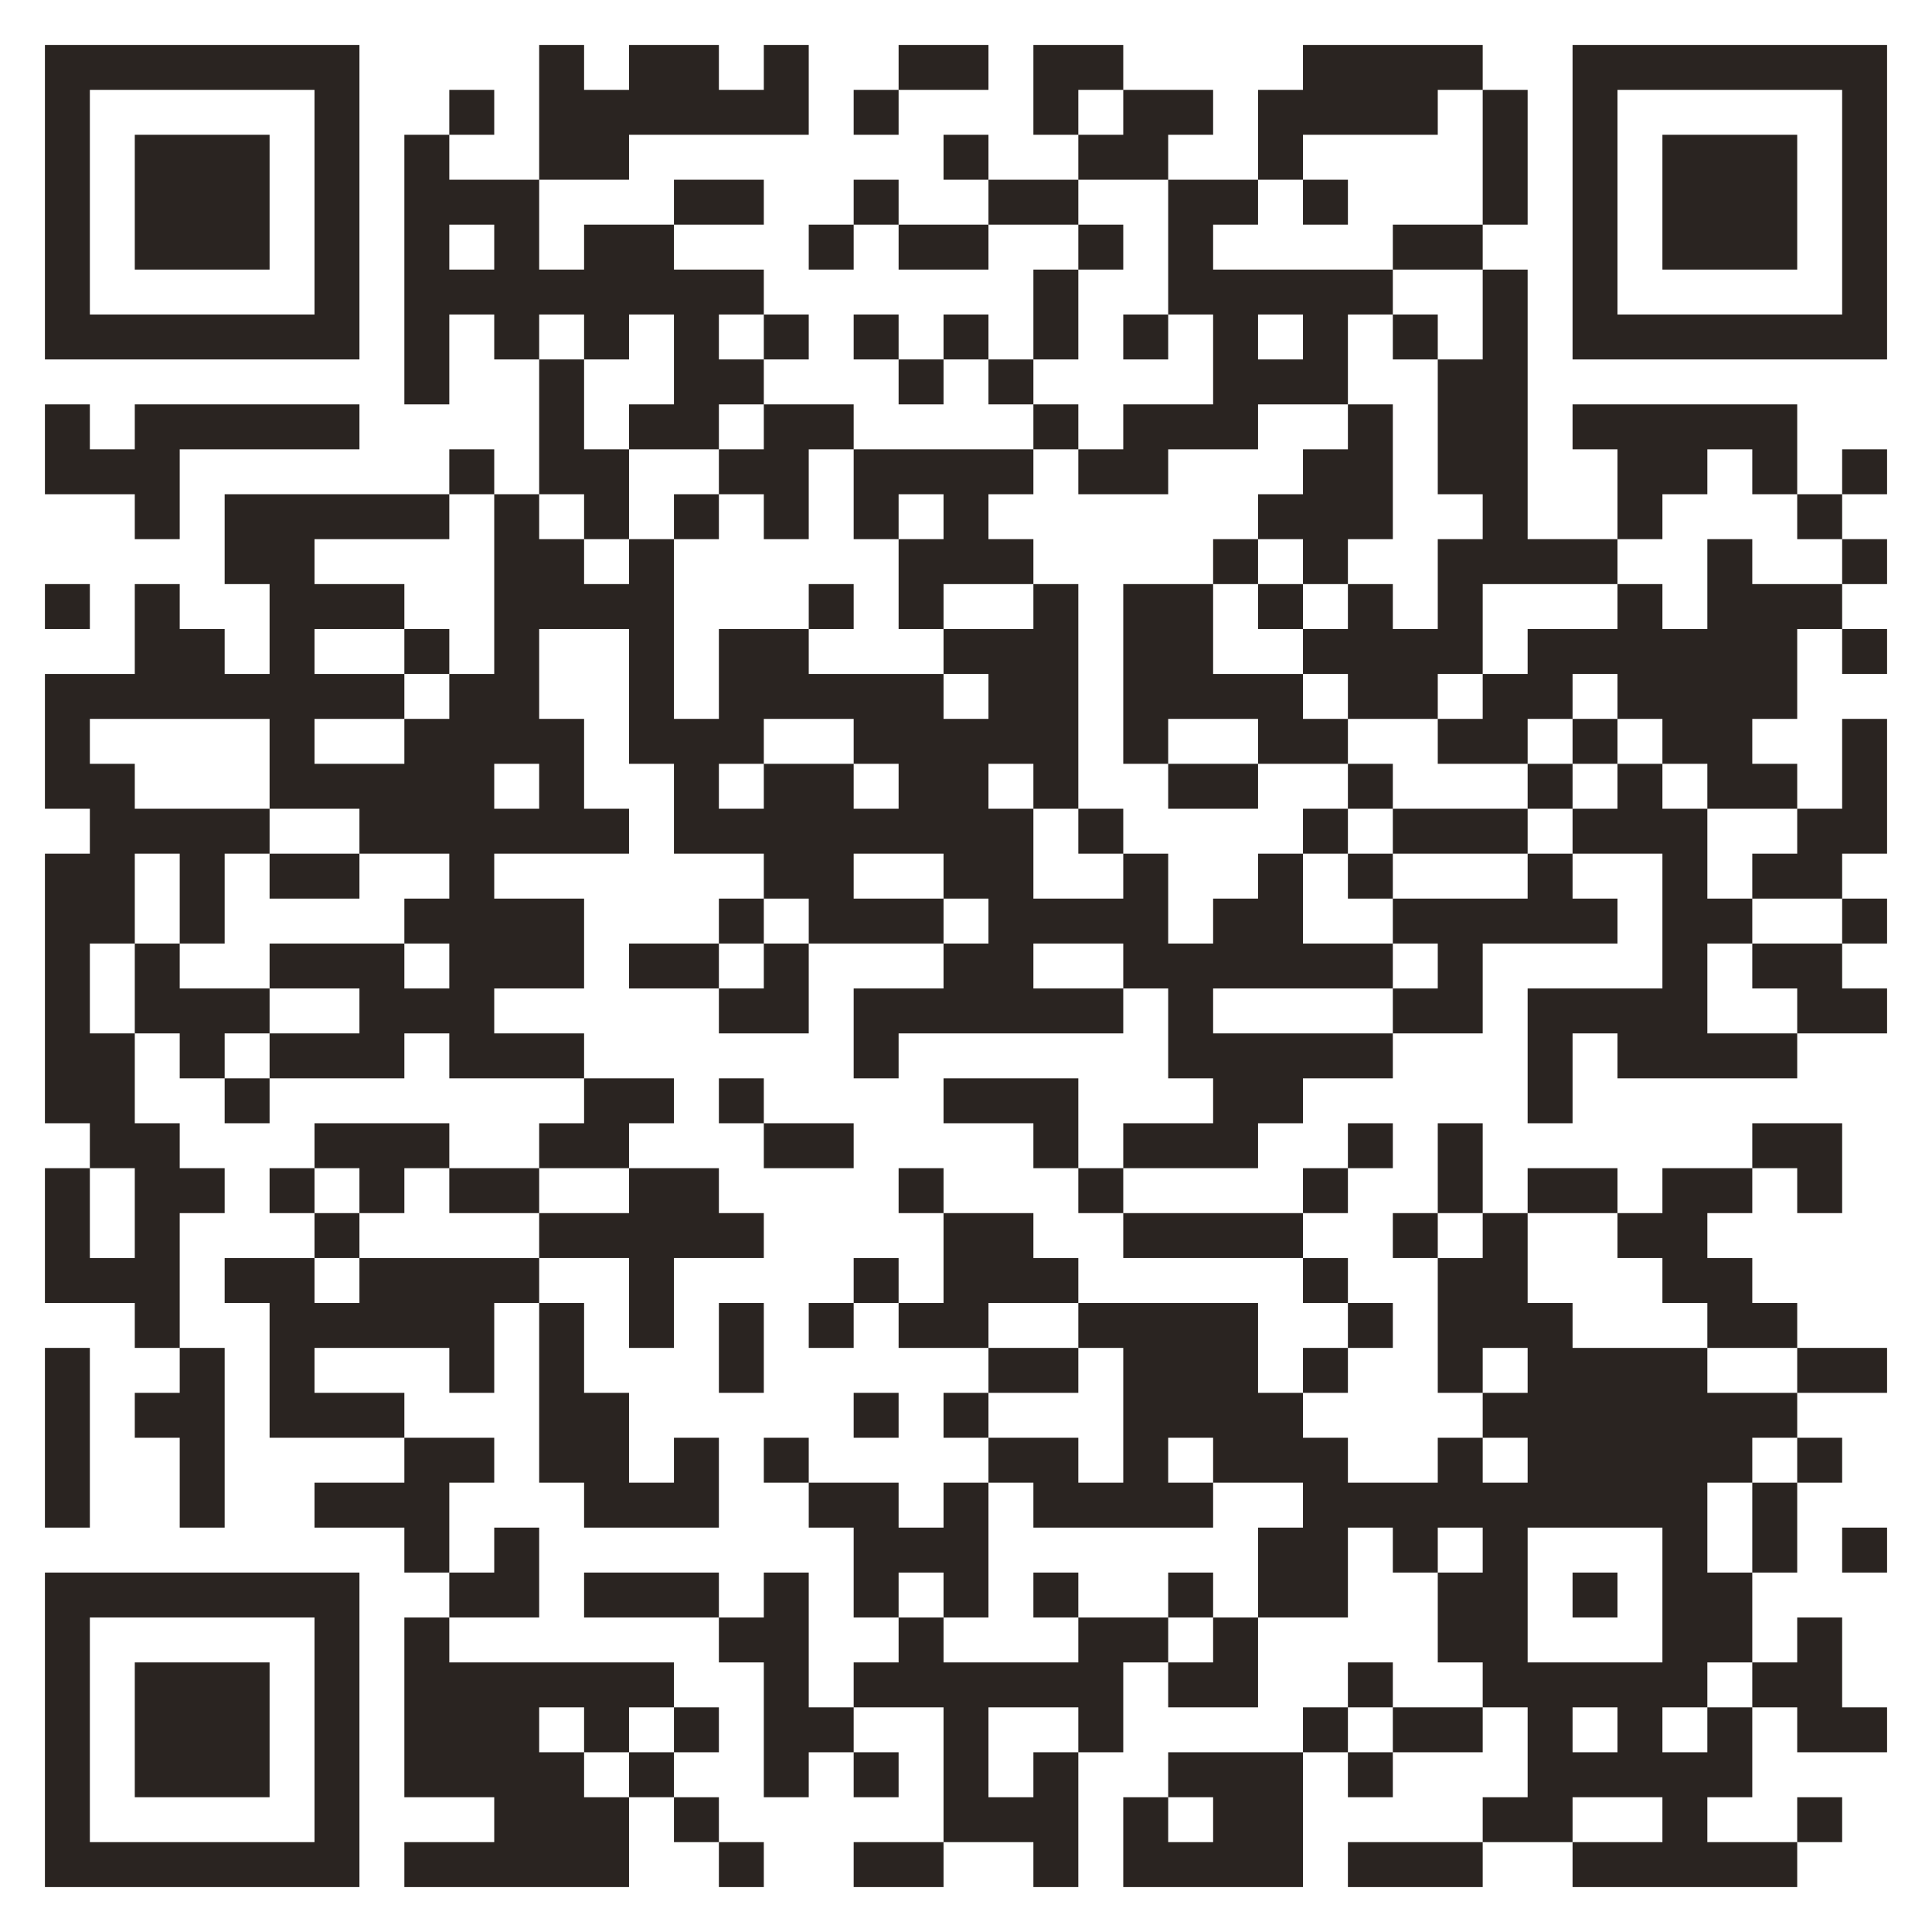
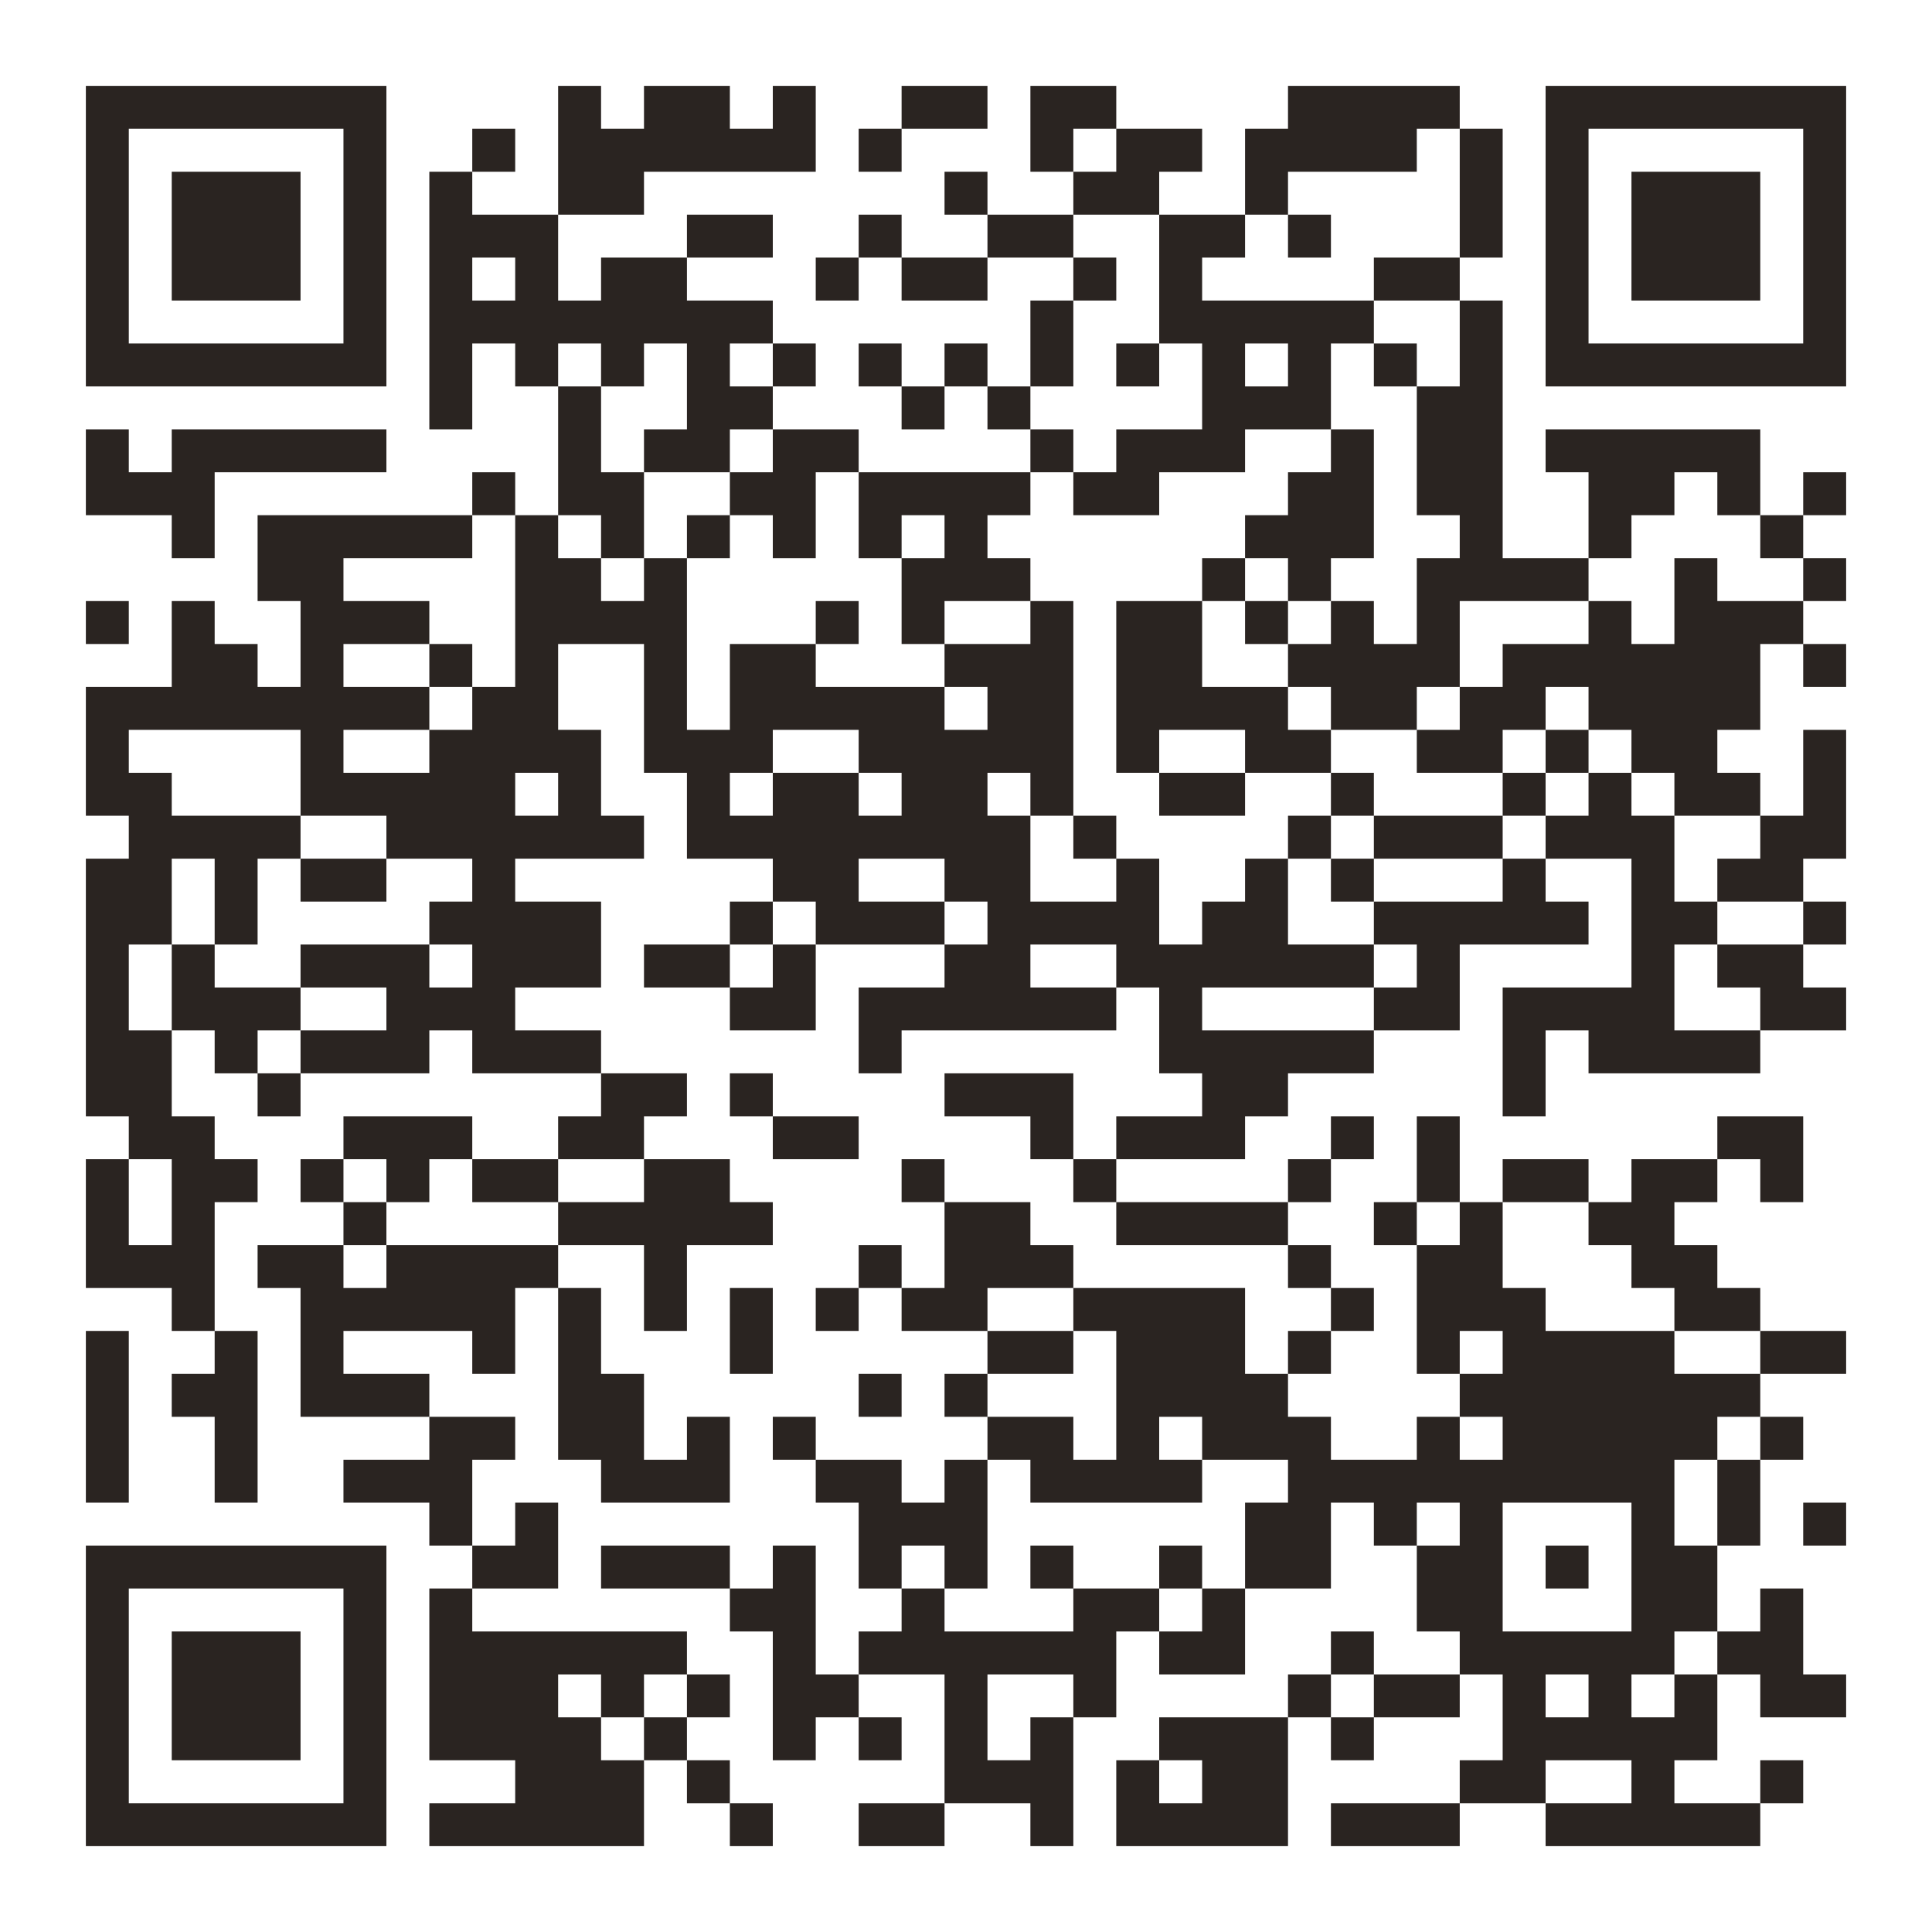
- <svg xmlns="http://www.w3.org/2000/svg" width="43" height="43" class="segno">
-   <path class="qrline" stroke="#2a2421" d="M1 1.5h7m4 0h1m1 0h2m1 0h1m2 0h2m1 0h2m4 0h4m2 0h7m-41 1h1m5 0h1m2 0h1m1 0h6m1 0h1m3 0h1m1 0h2m1 0h4m1 0h1m1 0h1m5 0h1m-41 1h1m1 0h3m1 0h1m1 0h1m2 0h2m7 0h1m2 0h2m2 0h1m4 0h1m1 0h1m1 0h3m1 0h1m-41 1h1m1 0h3m1 0h1m1 0h3m3 0h2m2 0h1m2 0h2m2 0h2m1 0h1m3 0h1m1 0h1m1 0h3m1 0h1m-41 1h1m1 0h3m1 0h1m1 0h1m1 0h1m1 0h2m3 0h1m1 0h2m2 0h1m1 0h1m4 0h2m2 0h1m1 0h3m1 0h1m-41 1h1m5 0h1m1 0h8m6 0h1m2 0h5m2 0h1m1 0h1m5 0h1m-41 1h7m1 0h1m1 0h1m1 0h1m1 0h1m1 0h1m1 0h1m1 0h1m1 0h1m1 0h1m1 0h1m1 0h1m1 0h1m1 0h1m1 0h7m-33 1h1m2 0h1m2 0h2m3 0h1m1 0h1m4 0h3m2 0h2m-33 1h1m1 0h5m4 0h1m1 0h2m1 0h2m4 0h1m1 0h3m2 0h1m1 0h2m1 0h5m-39 1h3m6 0h1m1 0h2m2 0h2m1 0h4m1 0h2m3 0h2m1 0h2m2 0h2m1 0h1m1 0h1m-39 1h1m1 0h5m1 0h1m1 0h1m1 0h1m1 0h1m1 0h1m1 0h1m6 0h3m2 0h1m2 0h1m3 0h1m-36 1h2m4 0h2m1 0h1m5 0h3m4 0h1m1 0h1m2 0h4m2 0h1m2 0h1m-41 1h1m1 0h1m2 0h3m2 0h4m3 0h1m1 0h1m2 0h1m1 0h2m1 0h1m1 0h1m1 0h1m3 0h1m1 0h3m-38 1h2m1 0h1m2 0h1m1 0h1m2 0h1m1 0h2m3 0h3m1 0h2m2 0h4m1 0h6m1 0h1m-41 1h8m1 0h2m2 0h1m1 0h5m1 0h2m1 0h4m1 0h2m1 0h2m1 0h4m-39 1h1m4 0h1m2 0h4m1 0h3m2 0h5m1 0h1m2 0h2m2 0h2m1 0h1m1 0h2m2 0h1m-41 1h2m3 0h5m1 0h1m2 0h1m1 0h2m1 0h2m1 0h1m2 0h2m2 0h1m3 0h1m1 0h1m1 0h2m1 0h1m-40 1h4m2 0h6m1 0h8m1 0h1m4 0h1m1 0h3m1 0h3m2 0h2m-41 1h2m1 0h1m1 0h2m2 0h1m6 0h2m2 0h2m2 0h1m2 0h1m1 0h1m3 0h1m2 0h1m1 0h2m-40 1h2m1 0h1m4 0h4m3 0h1m1 0h3m1 0h4m1 0h2m2 0h5m1 0h2m2 0h1m-41 1h1m1 0h1m2 0h3m1 0h3m1 0h2m1 0h1m3 0h2m2 0h6m1 0h1m4 0h1m1 0h2m-40 1h1m1 0h3m2 0h3m5 0h2m1 0h6m1 0h1m4 0h2m1 0h4m2 0h2m-41 1h2m1 0h1m1 0h3m1 0h3m6 0h1m6 0h5m3 0h1m1 0h4m-39 1h2m2 0h1m7 0h2m1 0h1m4 0h3m3 0h2m5 0h1m-33 1h2m3 0h3m2 0h2m3 0h2m4 0h1m1 0h3m2 0h1m1 0h1m6 0h2m-40 1h1m1 0h2m1 0h1m1 0h1m1 0h2m2 0h2m4 0h1m3 0h1m4 0h1m2 0h1m1 0h2m1 0h2m1 0h1m-40 1h1m1 0h1m3 0h1m4 0h5m4 0h2m2 0h4m2 0h1m1 0h1m2 0h2m-37 1h3m1 0h2m1 0h4m2 0h1m4 0h1m1 0h3m5 0h1m2 0h2m3 0h2m-36 1h1m2 0h5m1 0h1m1 0h1m1 0h1m1 0h1m1 0h2m2 0h4m2 0h1m1 0h3m3 0h2m-39 1h1m2 0h1m1 0h1m3 0h1m1 0h1m3 0h1m5 0h2m1 0h3m1 0h1m2 0h1m1 0h4m2 0h2m-41 1h1m1 0h2m1 0h3m3 0h2m5 0h1m1 0h1m3 0h4m4 0h7m-39 1h1m2 0h1m4 0h2m1 0h2m1 0h1m1 0h1m4 0h2m1 0h1m1 0h3m2 0h1m1 0h5m1 0h1m-40 1h1m2 0h1m2 0h3m3 0h3m2 0h2m1 0h1m1 0h4m2 0h9m1 0h1m-31 1h1m1 0h1m7 0h3m6 0h2m1 0h1m1 0h1m3 0h1m1 0h1m1 0h1m-41 1h7m2 0h2m1 0h3m1 0h1m1 0h1m1 0h1m1 0h1m2 0h1m1 0h2m2 0h2m1 0h1m1 0h2m-38 1h1m5 0h1m1 0h1m6 0h2m2 0h1m3 0h2m1 0h1m4 0h2m3 0h2m1 0h1m-40 1h1m1 0h3m1 0h1m1 0h6m2 0h1m1 0h6m1 0h2m2 0h1m2 0h5m1 0h2m-40 1h1m1 0h3m1 0h1m1 0h3m1 0h1m1 0h1m1 0h2m2 0h1m2 0h1m4 0h1m1 0h2m1 0h1m1 0h1m1 0h1m1 0h2m-41 1h1m1 0h3m1 0h1m1 0h4m1 0h1m2 0h1m1 0h1m1 0h1m1 0h1m2 0h3m1 0h1m3 0h5m-38 1h1m5 0h1m3 0h3m1 0h1m5 0h3m1 0h1m1 0h2m4 0h2m2 0h1m2 0h1m-40 1h7m1 0h5m2 0h1m2 0h2m2 0h1m1 0h4m1 0h3m2 0h5" />
+ <svg xmlns="http://www.w3.org/2000/svg" width="45" height="45" class="segno">
+   <path class="qrline" stroke="#2a2421" d="M2 2.5h7m4 0h1m1 0h2m1 0h1m2 0h2m1 0h2m4 0h4m2 0h7m-41 1h1m5 0h1m2 0h1m1 0h6m1 0h1m3 0h1m1 0h2m1 0h4m1 0h1m1 0h1m5 0h1m-41 1h1m1 0h3m1 0h1m1 0h1m2 0h2m7 0h1m2 0h2m2 0h1m4 0h1m1 0h1m1 0h3m1 0h1m-41 1h1m1 0h3m1 0h1m1 0h3m3 0h2m2 0h1m2 0h2m2 0h2m1 0h1m3 0h1m1 0h1m1 0h3m1 0h1m-41 1h1m1 0h3m1 0h1m1 0h1m1 0h1m1 0h2m3 0h1m1 0h2m2 0h1m1 0h1m4 0h2m2 0h1m1 0h3m1 0h1m-41 1h1m5 0h1m1 0h8m6 0h1m2 0h5m2 0h1m1 0h1m5 0h1m-41 1h7m1 0h1m1 0h1m1 0h1m1 0h1m1 0h1m1 0h1m1 0h1m1 0h1m1 0h1m1 0h1m1 0h1m1 0h1m1 0h1m1 0h7m-33 1h1m2 0h1m2 0h2m3 0h1m1 0h1m4 0h3m2 0h2m-33 1h1m1 0h5m4 0h1m1 0h2m1 0h2m4 0h1m1 0h3m2 0h1m1 0h2m1 0h5m-39 1h3m6 0h1m1 0h2m2 0h2m1 0h4m1 0h2m3 0h2m1 0h2m2 0h2m1 0h1m1 0h1m-39 1h1m1 0h5m1 0h1m1 0h1m1 0h1m1 0h1m1 0h1m1 0h1m6 0h3m2 0h1m2 0h1m3 0h1m-36 1h2m4 0h2m1 0h1m5 0h3m4 0h1m1 0h1m2 0h4m2 0h1m2 0h1m-41 1h1m1 0h1m2 0h3m2 0h4m3 0h1m1 0h1m2 0h1m1 0h2m1 0h1m1 0h1m1 0h1m3 0h1m1 0h3m-38 1h2m1 0h1m2 0h1m1 0h1m2 0h1m1 0h2m3 0h3m1 0h2m2 0h4m1 0h6m1 0h1m-41 1h8m1 0h2m2 0h1m1 0h5m1 0h2m1 0h4m1 0h2m1 0h2m1 0h4m-39 1h1m4 0h1m2 0h4m1 0h3m2 0h5m1 0h1m2 0h2m2 0h2m1 0h1m1 0h2m2 0h1m-41 1h2m3 0h5m1 0h1m2 0h1m1 0h2m1 0h2m1 0h1m2 0h2m2 0h1m3 0h1m1 0h1m1 0h2m1 0h1m-40 1h4m2 0h6m1 0h8m1 0h1m4 0h1m1 0h3m1 0h3m2 0h2m-41 1h2m1 0h1m1 0h2m2 0h1m6 0h2m2 0h2m2 0h1m2 0h1m1 0h1m3 0h1m2 0h1m1 0h2m-40 1h2m1 0h1m4 0h4m3 0h1m1 0h3m1 0h4m1 0h2m2 0h5m1 0h2m2 0h1m-41 1h1m1 0h1m2 0h3m1 0h3m1 0h2m1 0h1m3 0h2m2 0h6m1 0h1m4 0h1m1 0h2m-40 1h1m1 0h3m2 0h3m5 0h2m1 0h6m1 0h1m4 0h2m1 0h4m2 0h2m-41 1h2m1 0h1m1 0h3m1 0h3m6 0h1m6 0h5m3 0h1m1 0h4m-39 1h2m2 0h1m7 0h2m1 0h1m4 0h3m3 0h2m5 0h1m-33 1h2m3 0h3m2 0h2m3 0h2m4 0h1m1 0h3m2 0h1m1 0h1m6 0h2m-40 1h1m1 0h2m1 0h1m1 0h1m1 0h2m2 0h2m4 0h1m3 0h1m4 0h1m2 0h1m1 0h2m1 0h2m1 0h1m-40 1h1m1 0h1m3 0h1m4 0h5m4 0h2m2 0h4m2 0h1m1 0h1m2 0h2m-37 1h3m1 0h2m1 0h4m2 0h1m4 0h1m1 0h3m5 0h1m2 0h2m3 0h2m-36 1h1m2 0h5m1 0h1m1 0h1m1 0h1m1 0h1m1 0h2m2 0h4m2 0h1m1 0h3m3 0h2m-39 1h1m2 0h1m1 0h1m3 0h1m1 0h1m3 0h1m5 0h2m1 0h3m1 0h1m2 0h1m1 0h4m2 0h2m-41 1h1m1 0h2m1 0h3m3 0h2m5 0h1m1 0h1m3 0h4m4 0h7m-39 1h1m2 0h1m4 0h2m1 0h2m1 0h1m1 0h1m4 0h2m1 0h1m1 0h3m2 0h1m1 0h5m1 0h1m-40 1h1m2 0h1m2 0h3m3 0h3m2 0h2m1 0h1m1 0h4m2 0h9m1 0h1m-31 1h1m1 0h1m7 0h3m6 0h2m1 0h1m1 0h1m3 0h1m1 0h1m1 0h1m-41 1h7m2 0h2m1 0h3m1 0h1m1 0h1m1 0h1m1 0h1m2 0h1m1 0h2m2 0h2m1 0h1m1 0h2m-38 1h1m5 0h1m1 0h1m6 0h2m2 0h1m3 0h2m1 0h1m4 0h2m3 0h2m1 0h1m-40 1h1m1 0h3m1 0h1m1 0h6m2 0h1m1 0h6m1 0h2m2 0h1m2 0h5m1 0h2m-40 1h1m1 0h3m1 0h1m1 0h3m1 0h1m1 0h1m1 0h2m2 0h1m2 0h1m4 0h1m1 0h2m1 0h1m1 0h1m1 0h1m1 0h2m-41 1h1m1 0h3m1 0h1m1 0h4m1 0h1m2 0h1m1 0h1m1 0h1m1 0h1m2 0h3m1 0h1m3 0h5m-38 1h1m5 0h1m3 0h3m1 0h1m5 0h3m1 0h1m1 0h2m4 0h2m2 0h1m2 0h1m-40 1h7m1 0h5m2 0h1m2 0h2m2 0h1m1 0h4m1 0h3m2 0h5" />
</svg>
